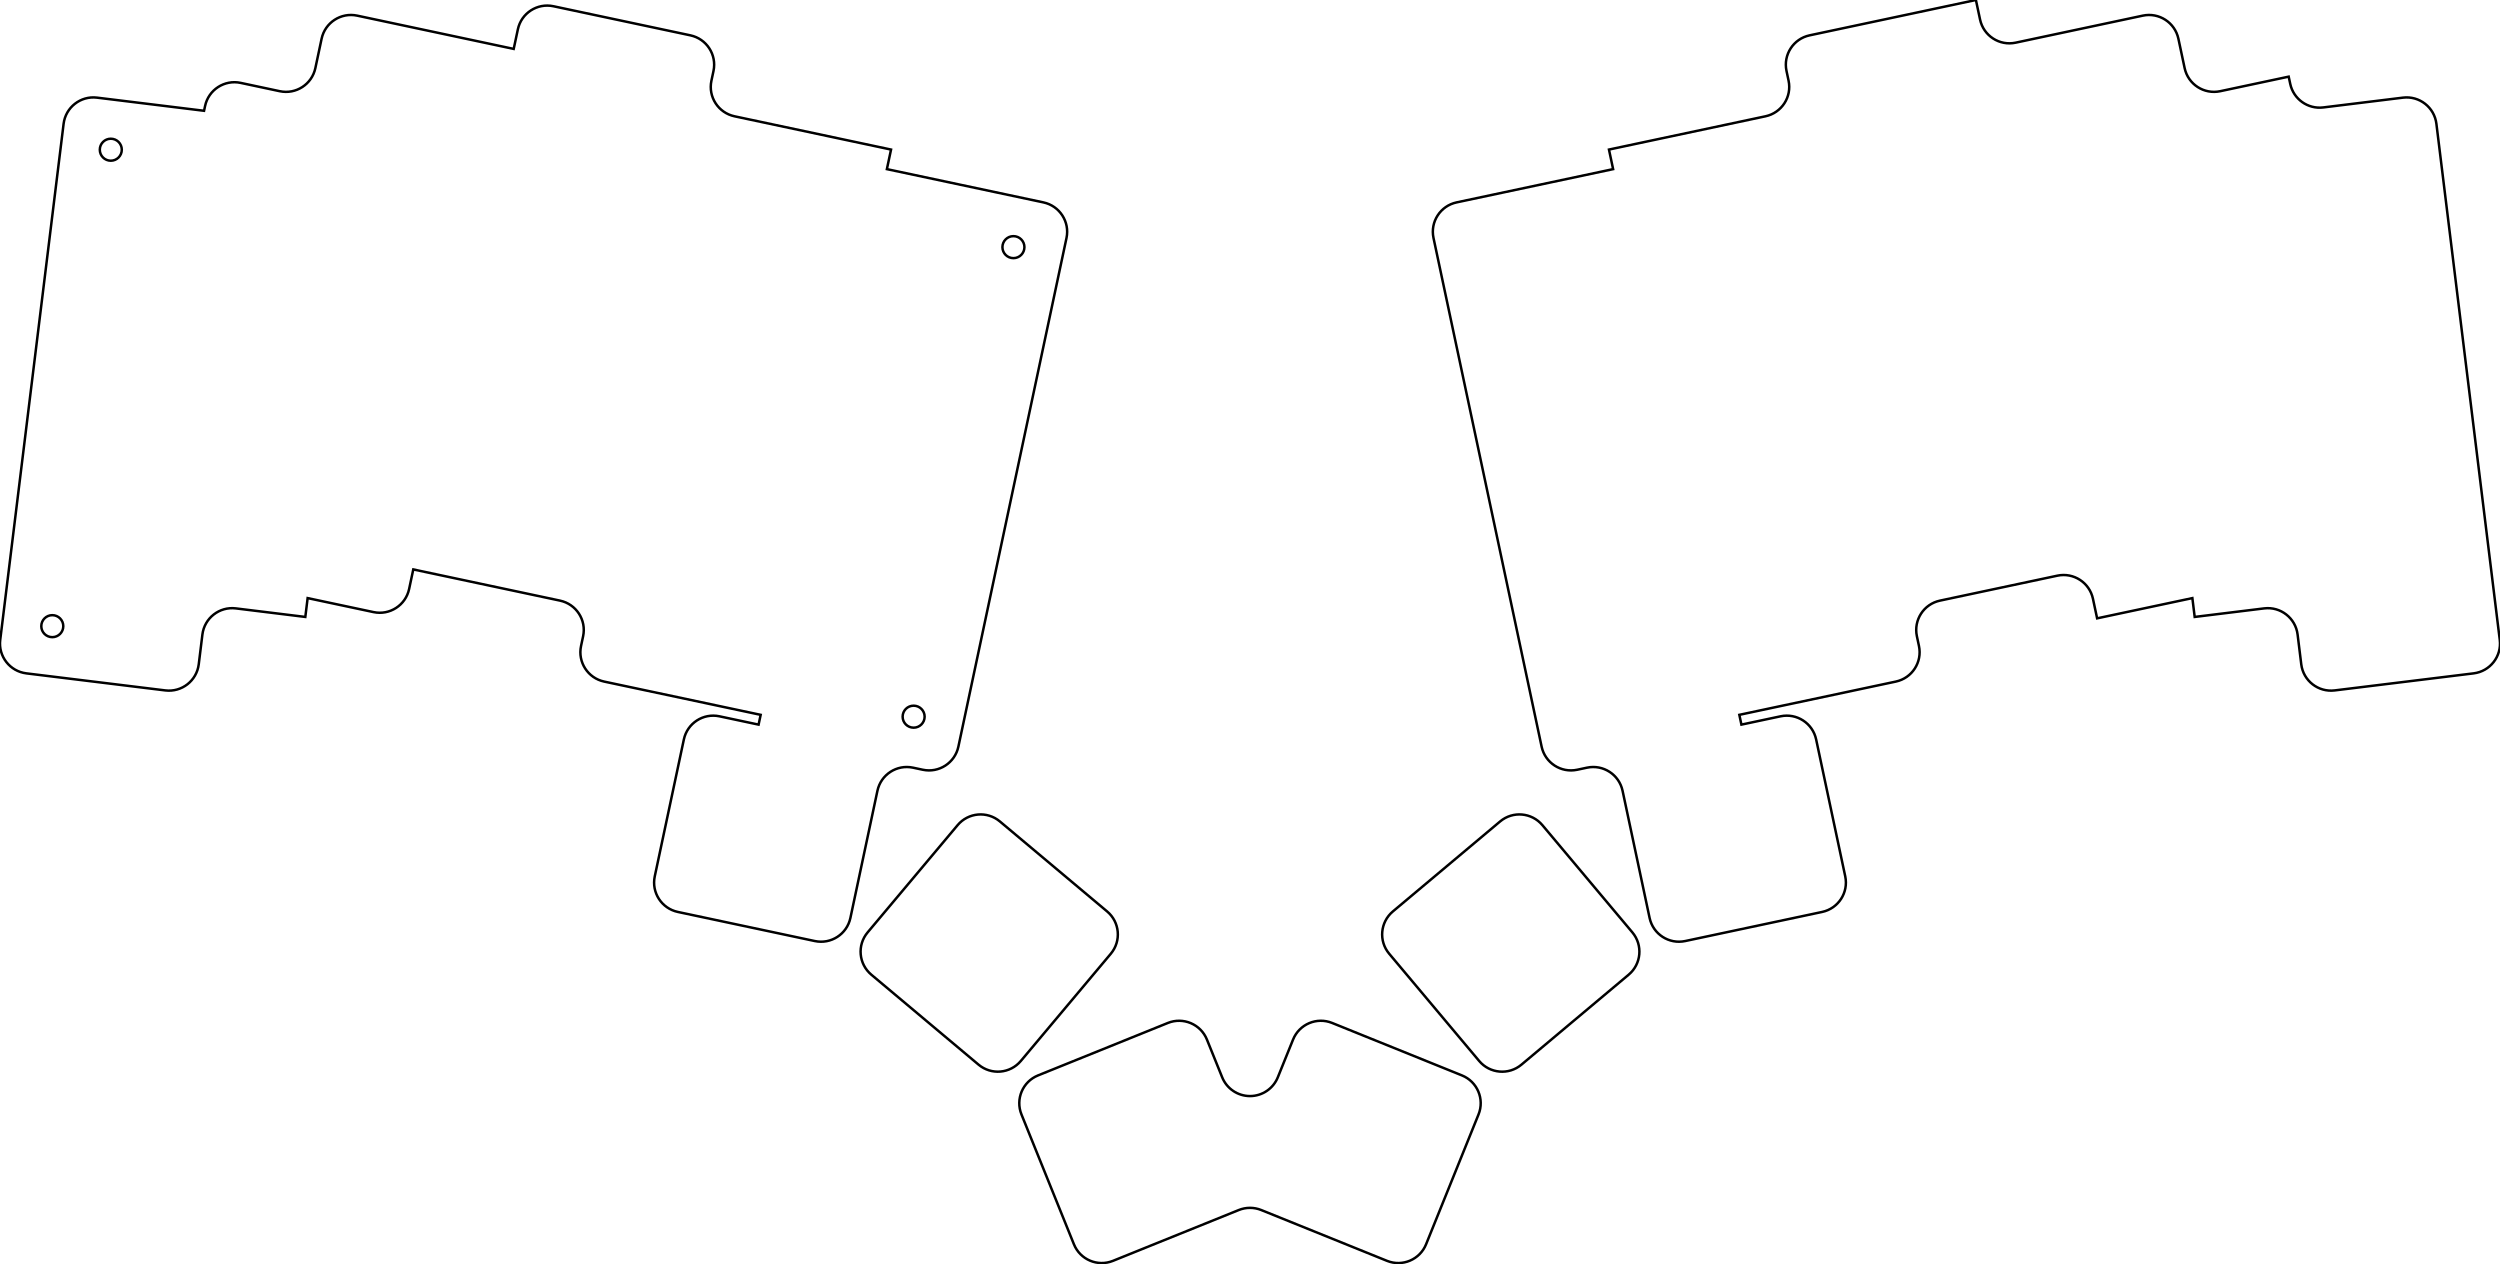
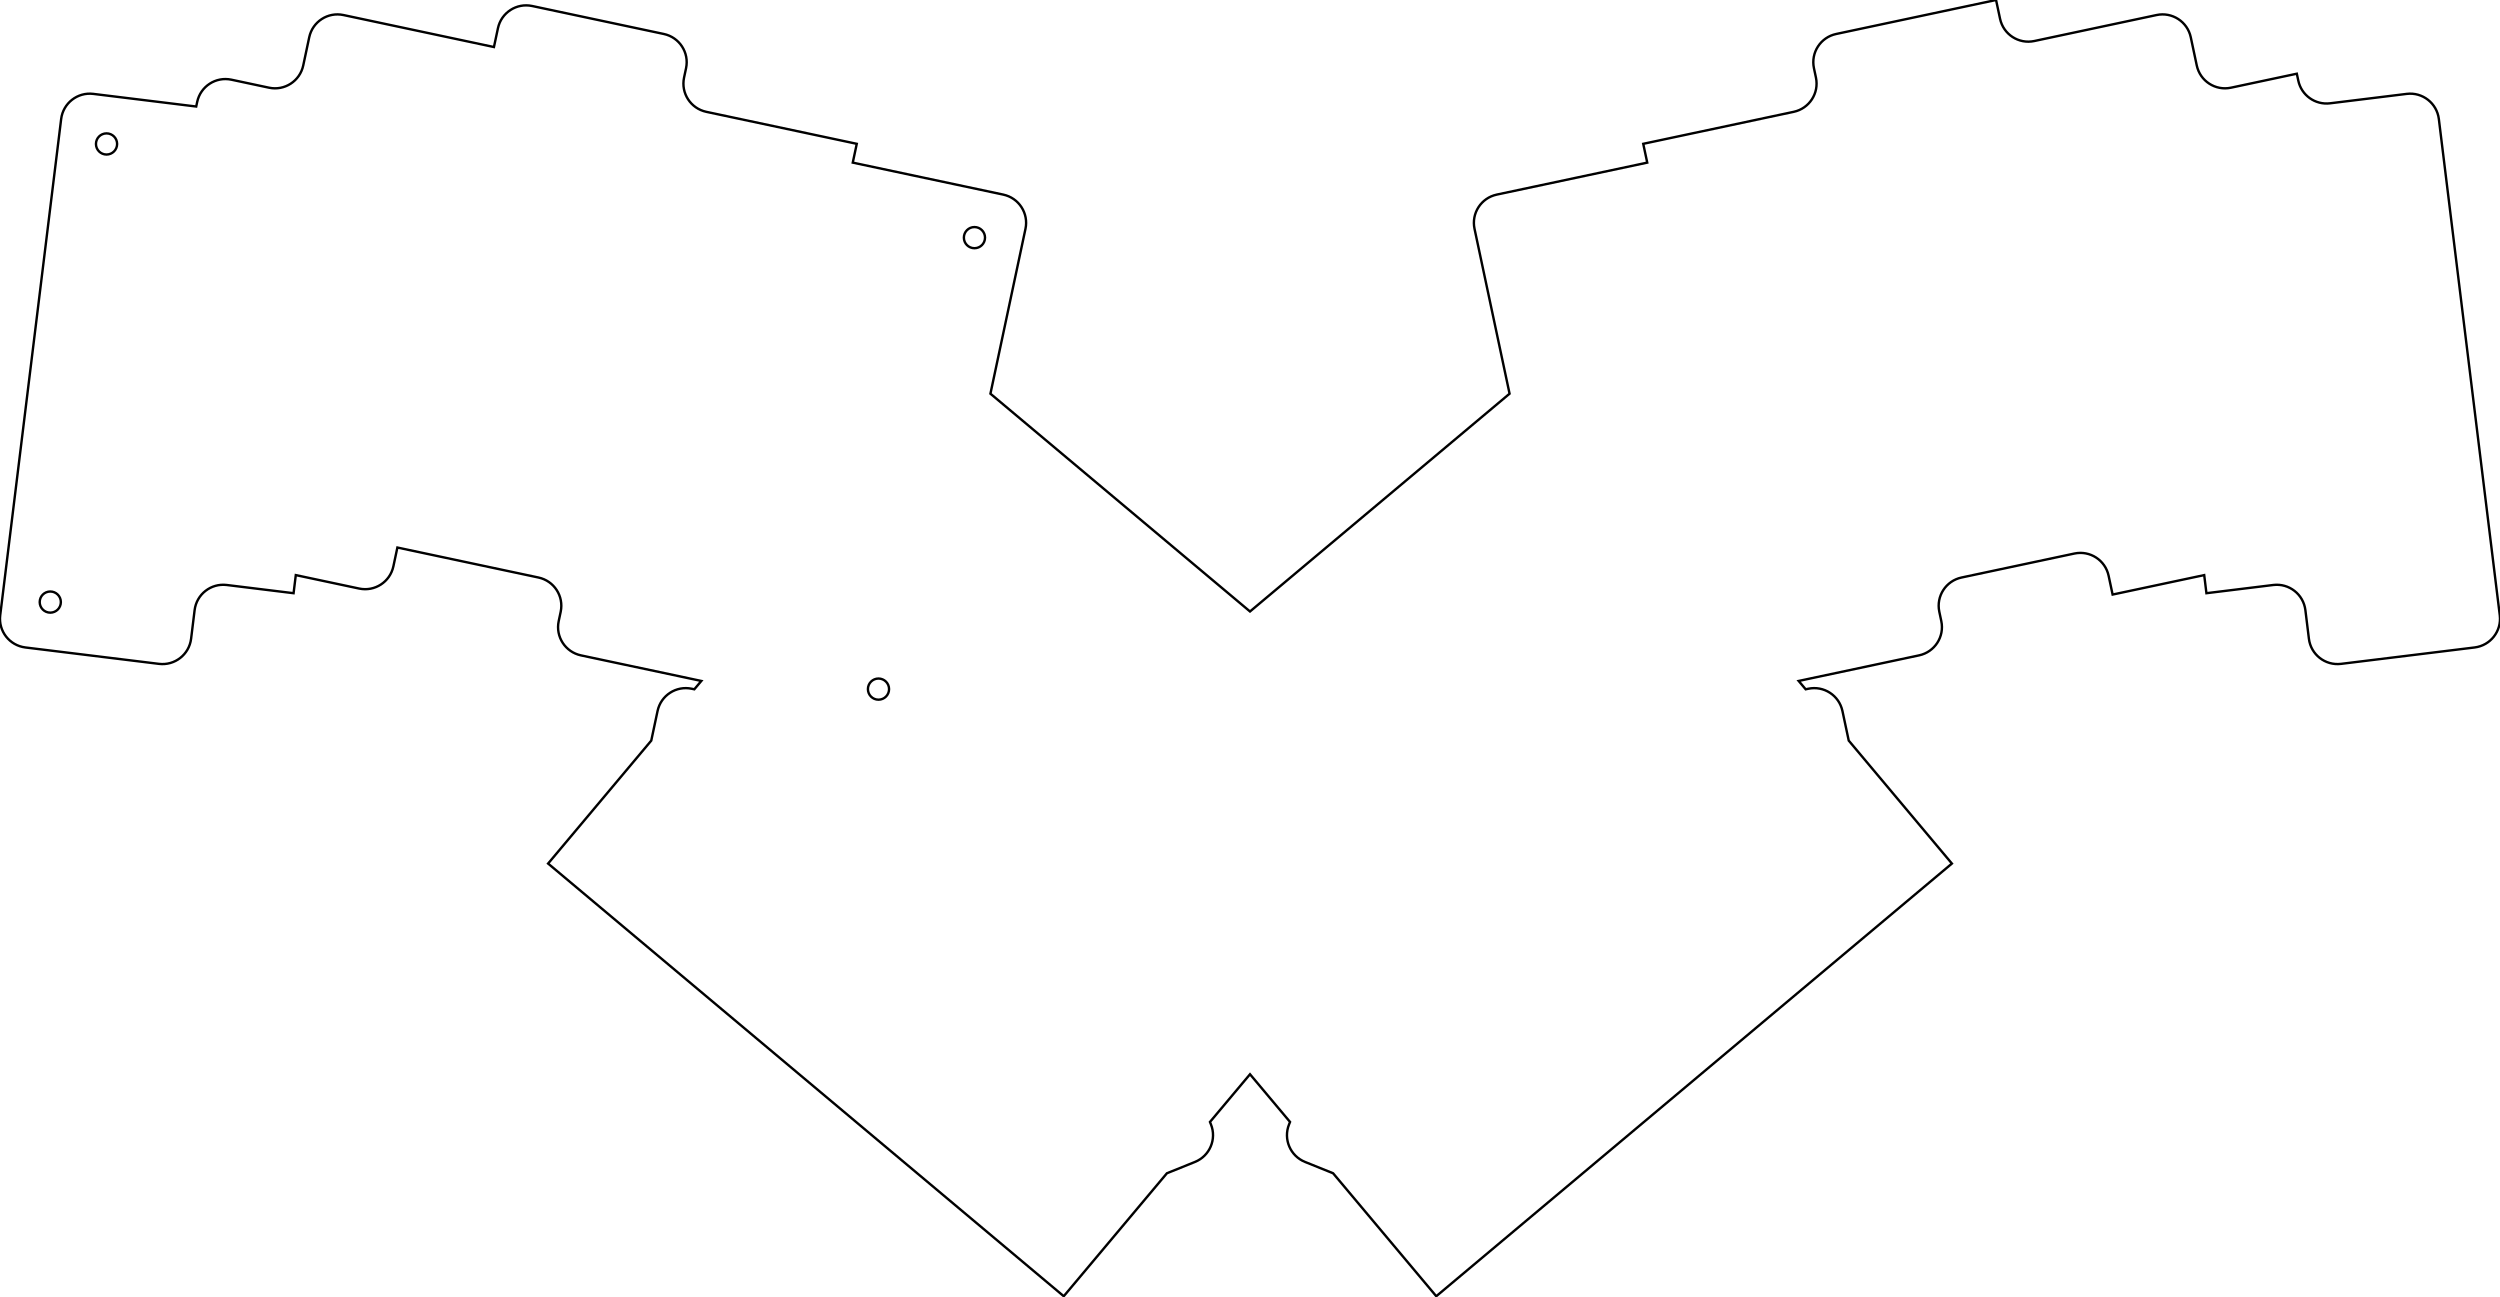
- <svg xmlns="http://www.w3.org/2000/svg" width="249.986mm" height="126.297mm" viewBox="0 0 249.986 126.297">
+ <svg xmlns="http://www.w3.org/2000/svg" width="259.986mm" height="134.8mm" viewBox="0 0 259.986 134.8">
  <g id="svgGroup" stroke-linecap="round" fill-rule="evenodd" font-size="9pt" stroke="#000" stroke-width="0.25mm" fill="none" style="stroke:#000;stroke-width:0.25mm;fill:none">
-     <path d="M 233.456 69.038 L 247.351 67.332 A 3 3 0 0 0 249.963 63.989 L 243.626 12.376 A 3 3 0 0 0 240.283 9.764 L 232.311 10.743 A 3 3 0 0 1 229.011 8.389 L 228.856 7.665 L 222.009 9.12 A 3 3 0 0 1 218.451 6.809 L 217.828 3.875 A 3 3 0 0 0 214.269 1.564 L 201.553 4.267 A 3 3 0 0 1 197.995 1.956 L 197.579 0 L 180.951 3.534 A 3 3 0 0 0 178.64 7.093 L 178.848 8.071 A 3 3 0 0 1 176.537 11.629 L 160.887 14.956 L 161.303 16.912 L 145.653 20.238 A 3 3 0 0 0 143.342 23.797 L 154.153 74.66 A 3 3 0 0 0 157.711 76.971 L 158.69 76.763 A 3 3 0 0 1 162.248 79.074 L 164.951 91.79 A 3 3 0 0 0 168.509 94.1 L 182.203 91.19 A 3 3 0 0 0 184.514 87.632 L 181.603 73.937 A 3 3 0 0 0 178.045 71.627 L 174.132 72.458 L 173.924 71.48 L 189.574 68.154 A 3 3 0 0 0 191.885 64.595 L 191.677 63.617 A 3 3 0 0 1 193.988 60.059 L 205.726 57.564 A 3 3 0 0 1 209.284 59.875 L 209.7 61.831 L 219.225 59.807 L 219.456 61.69 L 226.404 60.836 A 3 3 0 0 1 229.747 63.448 L 230.113 66.426 A 3 3 0 0 0 233.456 69.038 Z M 2.634 67.332 L 16.53 69.038 A 3 3 0 0 0 19.873 66.426 L 20.239 63.448 A 3 3 0 0 1 23.582 60.836 L 30.53 61.69 L 30.761 59.807 L 37.352 61.207 A 3 3 0 0 0 40.91 58.897 L 41.326 56.94 L 55.998 60.059 A 3 3 0 0 1 58.309 63.617 L 58.101 64.595 A 3 3 0 0 0 60.411 68.154 L 76.062 71.48 L 75.854 72.458 L 71.941 71.627 A 3 3 0 0 0 68.383 73.937 L 65.472 87.632 A 3 3 0 0 0 67.783 91.19 L 81.477 94.1 A 3 3 0 0 0 85.035 91.79 L 87.738 79.074 A 3 3 0 0 1 91.296 76.763 L 92.274 76.971 A 3 3 0 0 0 95.833 74.66 L 106.644 23.797 A 3 3 0 0 0 104.333 20.238 L 88.683 16.912 L 89.099 14.956 L 73.448 11.629 A 3 3 0 0 1 71.138 8.071 L 71.346 7.093 A 3 3 0 0 0 69.035 3.534 L 55.341 0.624 A 3 3 0 0 0 51.783 2.934 L 51.367 4.891 L 35.716 1.564 A 3 3 0 0 0 32.158 3.875 L 31.535 6.809 A 3 3 0 0 1 27.976 9.12 L 24.064 8.288 A 3 3 0 0 0 20.506 10.599 L 20.404 11.078 L 9.703 9.764 A 3 3 0 0 0 6.36 12.376 L 5.628 18.332 L 5.506 19.324 L 4.41 28.257 L 4.288 29.25 L 3.191 38.183 L 3.069 39.175 L 0.022 63.989 A 3 3 0 0 0 2.634 67.332 Z M 102.142 111.44 L 107.386 124.421 A 3 3 0 0 0 111.292 126.078 L 123.869 120.997 A 3 3 0 0 1 126.117 120.997 L 138.694 126.078 A 3 3 0 0 0 142.6 124.421 L 147.844 111.44 A 3 3 0 0 0 146.186 107.535 L 133.206 102.29 A 3 3 0 0 0 129.3 103.948 L 127.774 107.725 A 3 3 0 0 1 122.211 107.725 L 120.685 103.948 A 3 3 0 0 0 116.78 102.29 L 103.799 107.535 A 3 3 0 0 0 102.142 111.44 Z M 87.126 97.461 L 97.851 106.46 A 3 3 0 0 0 102.077 106.091 L 111.076 95.366 A 3 3 0 0 0 110.707 91.14 L 99.982 82.14 A 3 3 0 0 0 95.756 82.51 L 86.757 93.235 A 3 3 0 0 0 87.126 97.461 Z M 152.135 106.46 L 162.86 97.461 A 3 3 0 0 0 163.229 93.235 L 154.23 82.51 A 3 3 0 0 0 150.004 82.14 L 139.279 91.14 A 3 3 0 0 0 138.909 95.366 L 147.908 106.091 A 3 3 0 0 0 152.135 106.46 Z M 11.079 14.971 m -1.1 0 a 1.1 1.1 0 0 1 2.2 0 a 1.1 1.1 0 0 1 -2.2 0 z M 5.229 62.613 m -1.1 0 a 1.1 1.1 0 0 1 2.2 0 a 1.1 1.1 0 0 1 -2.2 0 z M 101.337 24.713 m -1.1 0 a 1.1 1.1 0 0 1 2.2 0 a 1.1 1.1 0 0 1 -2.2 0 z M 91.358 71.664 m -1.1 0 a 1.1 1.1 0 0 1 2.2 0 a 1.1 1.1 0 0 1 -2.2 0 z" vector-effect="non-scaling-stroke" />
+     <path d="M 2.634 67.332 L 16.53 69.038 A 3 3 0 0 0 19.873 66.426 L 20.239 63.448 A 3 3 0 0 1 23.582 60.836 L 30.53 61.69 L 30.761 59.807 L 37.352 61.207 A 3 3 0 0 0 40.91 58.897 L 41.326 56.94 L 55.998 60.059 A 3 3 0 0 1 58.309 63.617 L 58.101 64.595 A 3 3 0 0 0 60.411 68.154 L 72.934 70.815 L 72.206 71.683 L 71.941 71.627 A 3 3 0 0 0 68.383 73.937 L 67.728 77.019 L 56.999 89.805 L 110.623 134.8 L 121.351 122.014 L 124.272 120.834 A 3 3 0 0 0 125.93 116.929 L 125.829 116.678 L 129.993 111.715 L 134.157 116.678 L 134.056 116.929 A 3 3 0 0 0 135.714 120.834 L 138.635 122.014 L 149.363 134.8 L 202.986 89.805 L 192.258 77.019 L 191.603 73.937 A 3 3 0 0 0 188.045 71.627 L 187.78 71.683 L 187.052 70.815 L 199.574 68.154 A 3 3 0 0 0 201.885 64.595 L 201.677 63.617 A 3 3 0 0 1 203.988 60.059 L 215.726 57.564 A 3 3 0 0 1 219.284 59.875 L 219.7 61.831 L 229.225 59.807 L 229.456 61.69 L 236.404 60.836 A 3 3 0 0 1 239.747 63.448 L 240.113 66.426 A 3 3 0 0 0 243.456 69.038 L 257.351 67.332 A 3 3 0 0 0 259.963 63.989 L 253.626 12.376 A 3 3 0 0 0 250.283 9.764 L 242.311 10.743 A 3 3 0 0 1 239.011 8.389 L 238.856 7.665 L 232.009 9.12 A 3 3 0 0 1 228.451 6.809 L 227.828 3.875 A 3 3 0 0 0 224.269 1.564 L 211.553 4.267 A 3 3 0 0 1 207.995 1.956 L 207.579 0 L 190.951 3.534 A 3 3 0 0 0 188.64 7.093 L 188.848 8.071 A 3 3 0 0 1 186.537 11.629 L 170.887 14.956 L 171.303 16.912 L 155.653 20.238 A 3 3 0 0 0 153.342 23.797 L 156.986 40.942 L 129.993 63.591 L 103 40.942 L 106.644 23.797 A 3 3 0 0 0 104.333 20.238 L 88.683 16.912 L 89.099 14.956 L 73.448 11.629 A 3 3 0 0 1 71.138 8.071 L 71.346 7.093 A 3 3 0 0 0 69.035 3.534 L 55.341 0.624 A 3 3 0 0 0 51.783 2.934 L 51.367 4.891 L 35.716 1.564 A 3 3 0 0 0 32.158 3.875 L 31.535 6.809 A 3 3 0 0 1 27.976 9.12 L 24.064 8.288 A 3 3 0 0 0 20.506 10.599 L 20.404 11.078 L 9.703 9.764 A 3 3 0 0 0 6.36 12.376 L 5.628 18.332 L 5.506 19.324 L 4.41 28.257 L 4.288 29.25 L 3.191 38.183 L 3.069 39.175 L 0.022 63.989 A 3 3 0 0 0 2.634 67.332 Z M 11.079 14.971 m -1.1 0 a 1.1 1.1 0 0 1 2.2 0 a 1.1 1.1 0 0 1 -2.2 0 z M 5.229 62.613 m -1.1 0 a 1.1 1.1 0 0 1 2.2 0 a 1.1 1.1 0 0 1 -2.2 0 z M 101.337 24.713 m -1.1 0 a 1.1 1.1 0 0 1 2.2 0 a 1.1 1.1 0 0 1 -2.2 0 z M 91.358 71.664 m -1.1 0 a 1.1 1.1 0 0 1 2.2 0 a 1.1 1.1 0 0 1 -2.2 0 z" vector-effect="non-scaling-stroke" />
  </g>
</svg>
